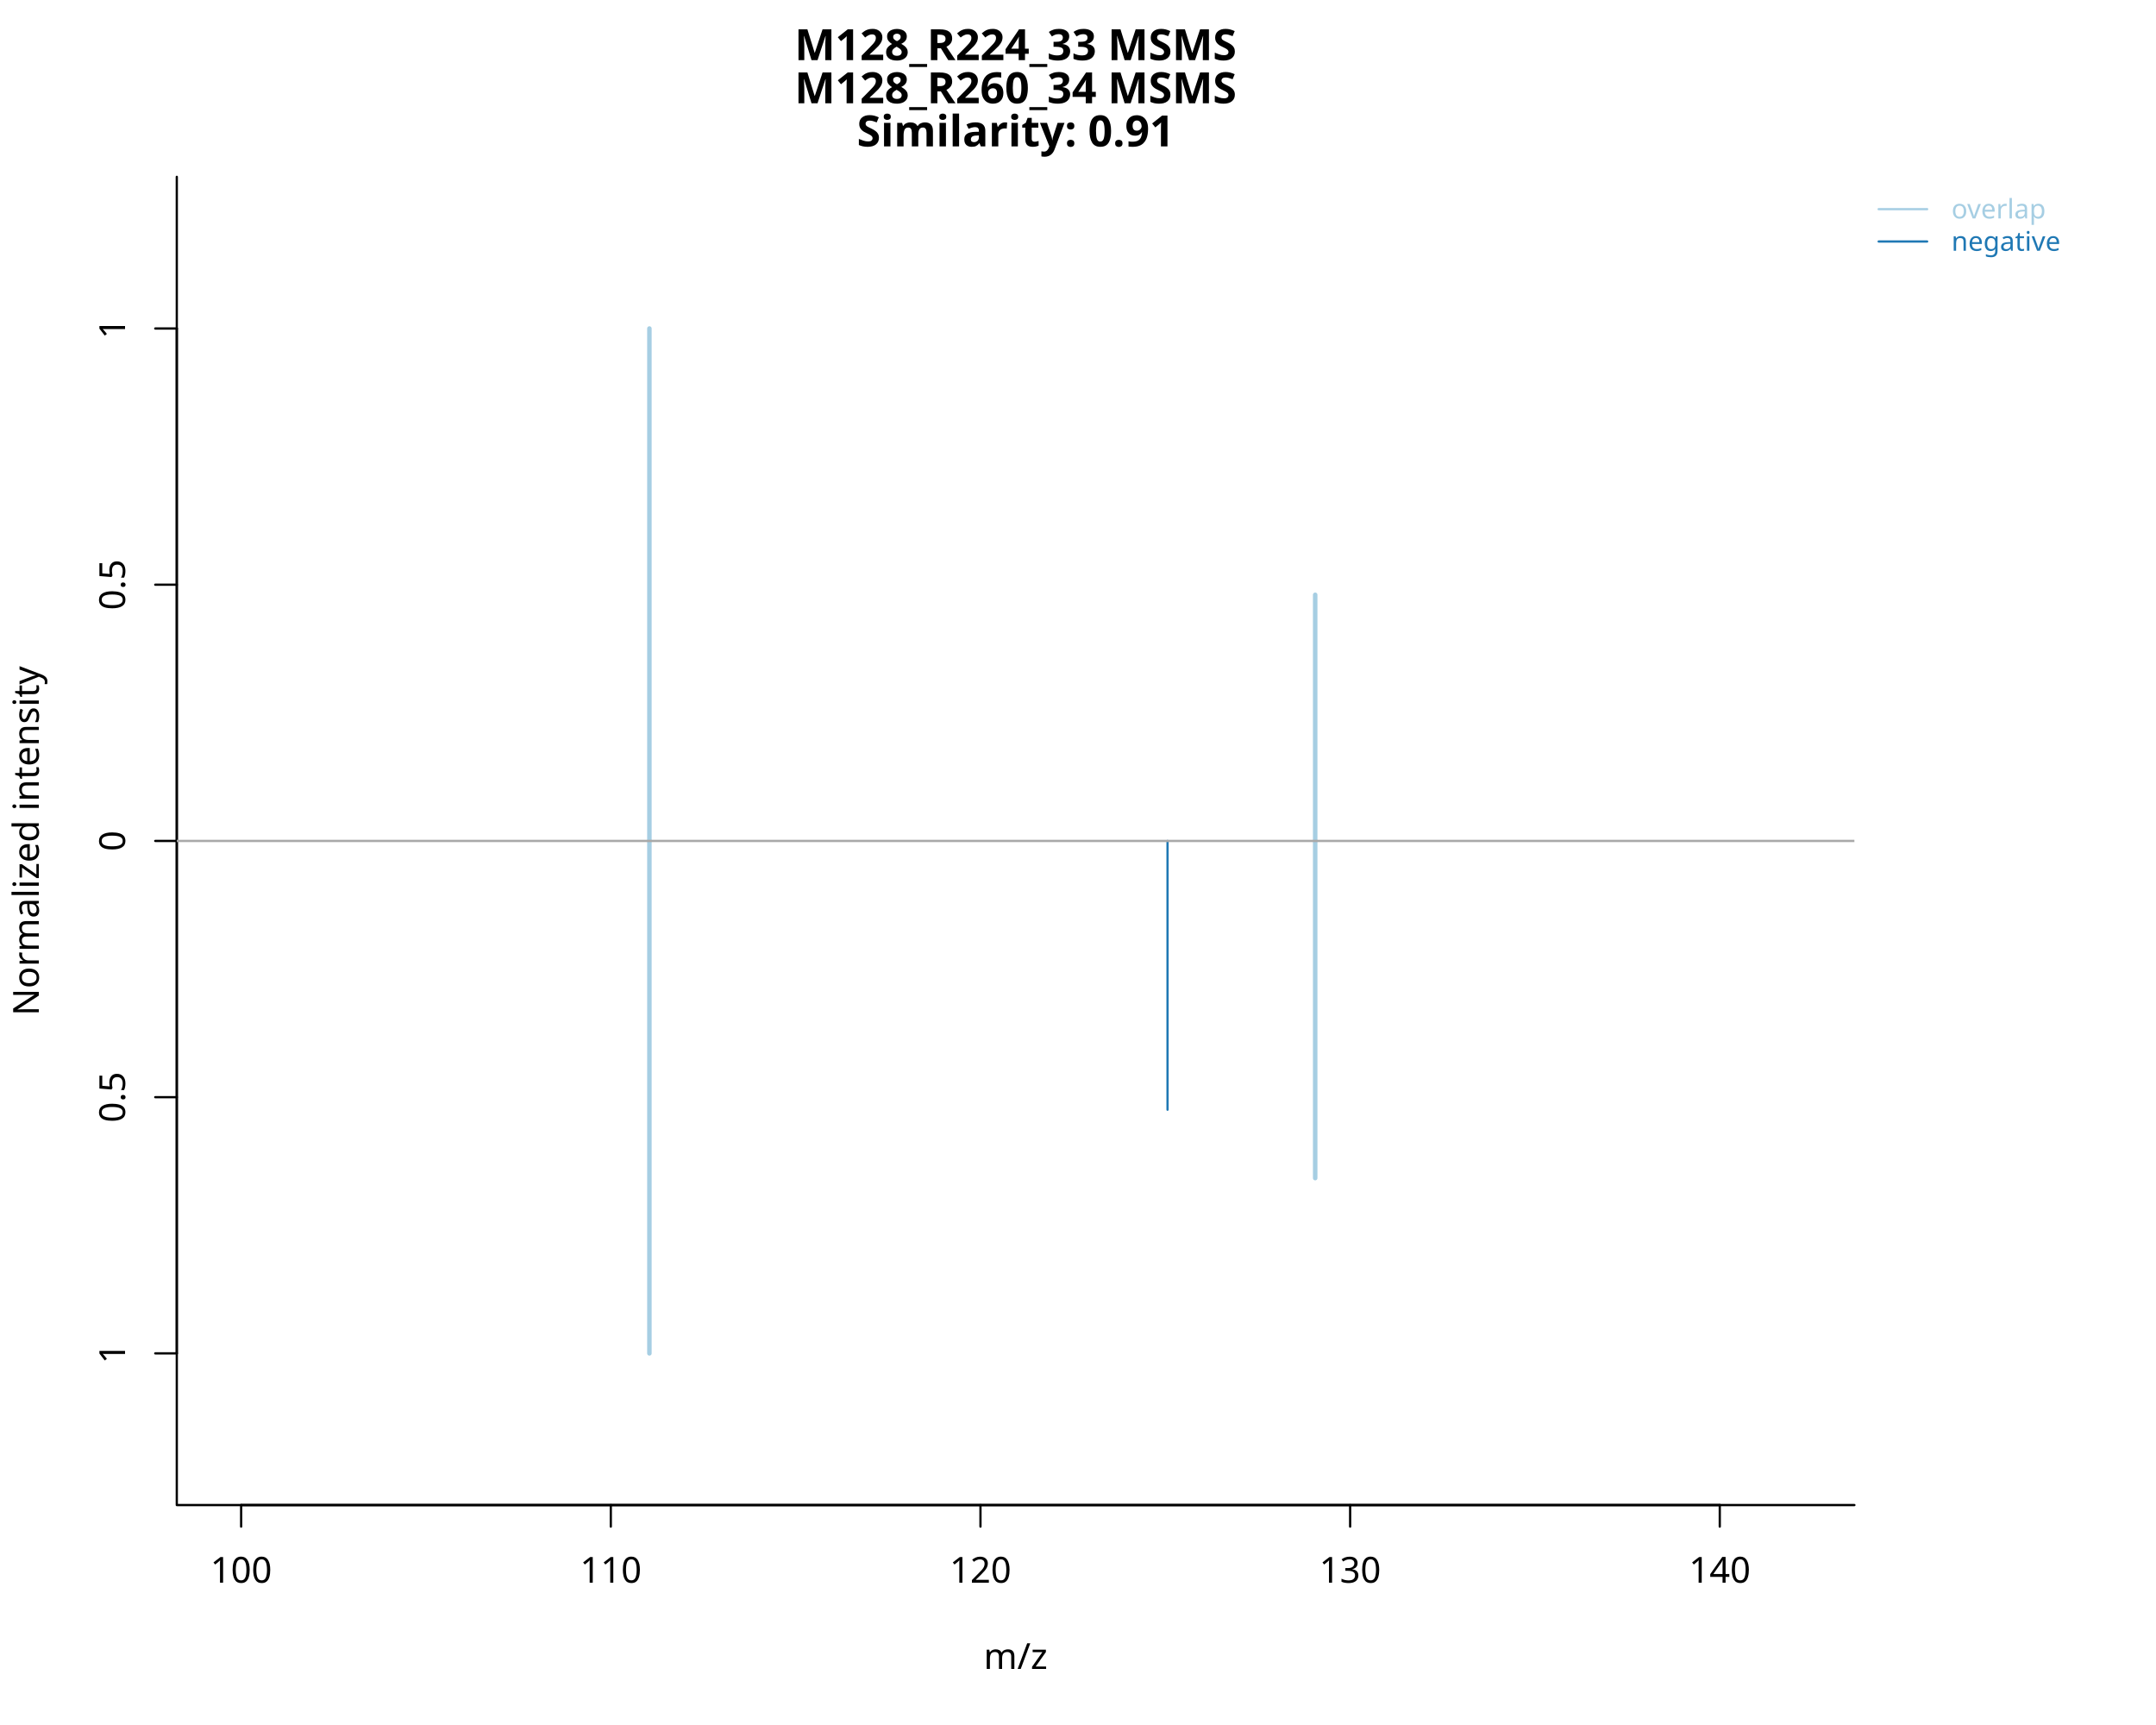
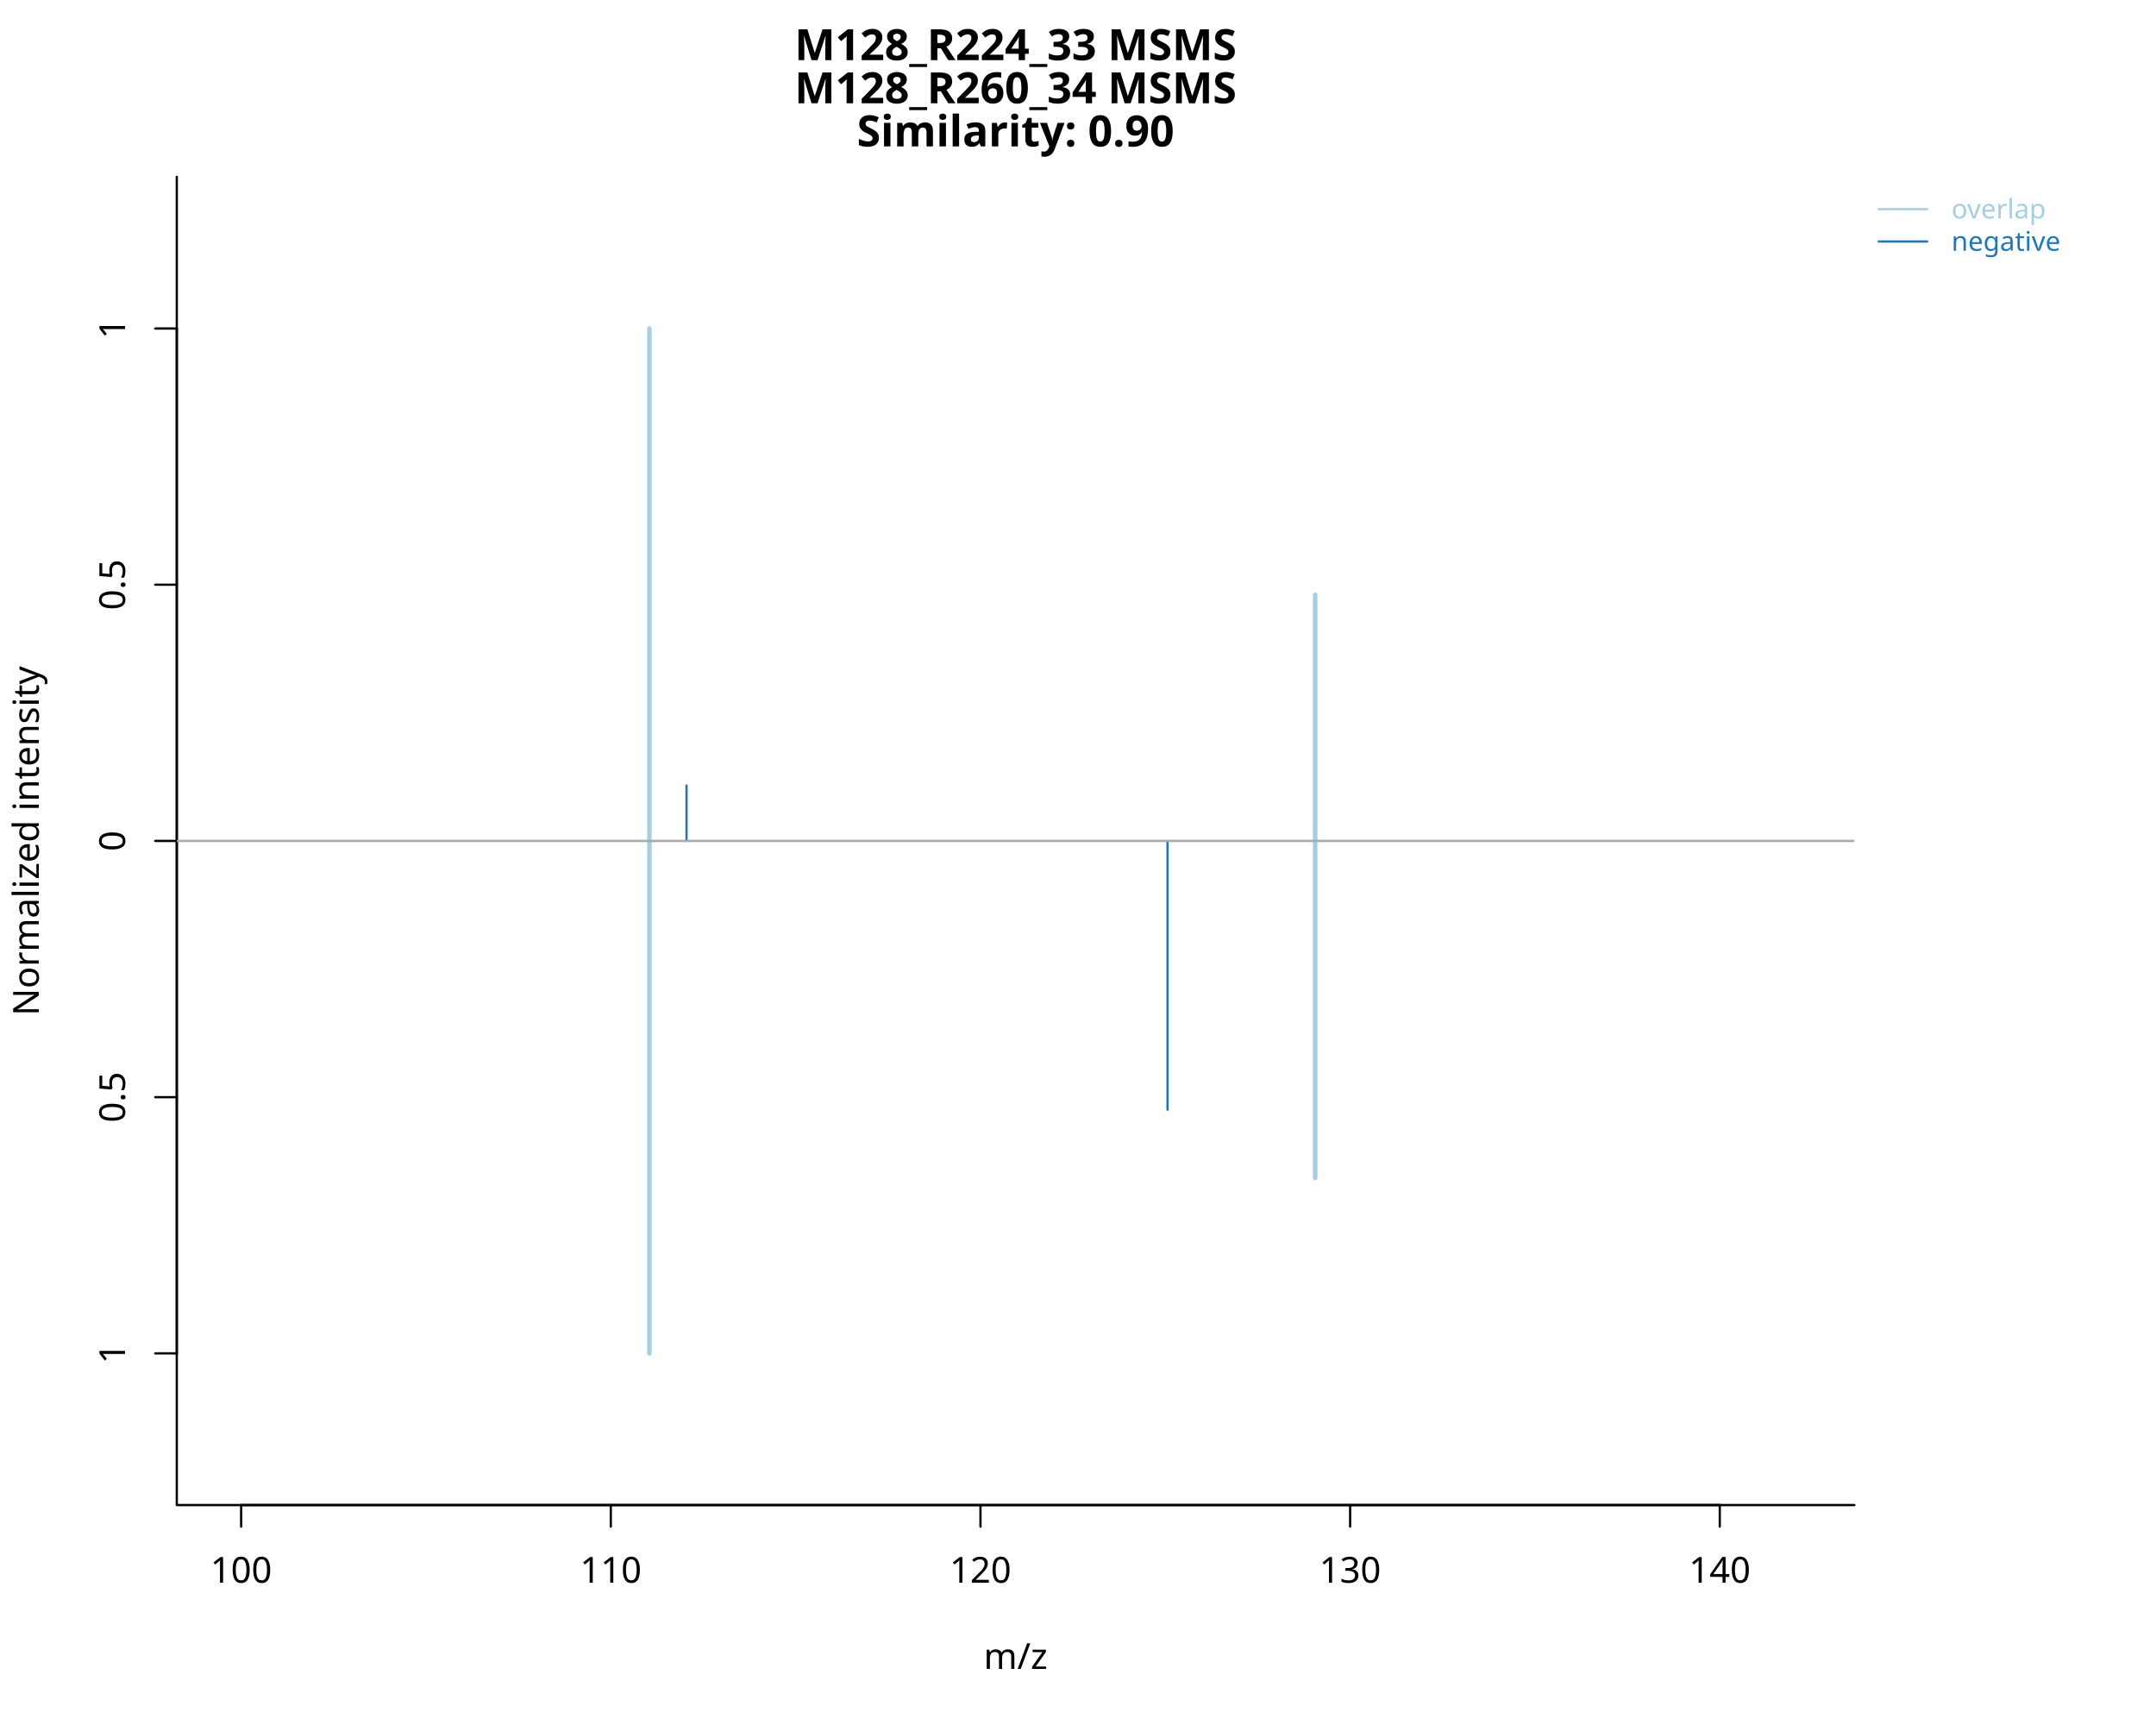
<svg xmlns="http://www.w3.org/2000/svg" class="svglite" data-engine-version="2.0" width="720.00pt" height="576.00pt" viewBox="0 0 720.00 576.00">
  <defs>
    <style type="text/css">
    .svglite line, .svglite polyline, .svglite polygon, .svglite path, .svglite rect, .svglite circle {
      fill: none;
      stroke: #000000;
      stroke-linecap: round;
      stroke-linejoin: round;
      stroke-miterlimit: 10.00;
    }
  </style>
  </defs>
  <rect width="100%" height="100%" style="stroke: none; fill: #FFFFFF;" />
  <defs>
    <clipPath id="cpMC4wMHw3MjAuMDB8MC4wMHw1NzYuMDA=">
      <rect x="0.00" y="0.00" width="720.00" height="576.00" />
    </clipPath>
  </defs>
  <g clip-path="url(#cpMC4wMHw3MjAuMDB8MC4wMHw1NzYuMDA=)">
    <line x1="80.53" y1="502.56" x2="574.32" y2="502.56" style="stroke-width: 0.75;" />
    <line x1="80.53" y1="502.56" x2="80.53" y2="509.76" style="stroke-width: 0.75;" />
    <line x1="203.98" y1="502.56" x2="203.98" y2="509.76" style="stroke-width: 0.75;" />
    <line x1="327.43" y1="502.56" x2="327.43" y2="509.76" style="stroke-width: 0.75;" />
    <line x1="450.88" y1="502.56" x2="450.88" y2="509.76" style="stroke-width: 0.75;" />
    <line x1="574.32" y1="502.56" x2="574.32" y2="509.76" style="stroke-width: 0.75;" />
    <text x="80.53" y="528.48" text-anchor="middle" style="font-size: 12.00px; font-family: sans;" textLength="20.02px" lengthAdjust="spacingAndGlyphs">100</text>
    <text x="203.98" y="528.48" text-anchor="middle" style="font-size: 12.00px; font-family: sans;" textLength="20.02px" lengthAdjust="spacingAndGlyphs">110</text>
    <text x="327.43" y="528.48" text-anchor="middle" style="font-size: 12.00px; font-family: sans;" textLength="20.02px" lengthAdjust="spacingAndGlyphs">120</text>
    <text x="450.88" y="528.48" text-anchor="middle" style="font-size: 12.00px; font-family: sans;" textLength="20.02px" lengthAdjust="spacingAndGlyphs">130</text>
    <text x="574.32" y="528.48" text-anchor="middle" style="font-size: 12.00px; font-family: sans;" textLength="20.02px" lengthAdjust="spacingAndGlyphs">140</text>
    <polyline points="59.04,59.04 59.04,502.56 619.28,502.56 " style="stroke-width: 0.75;" />
  </g>
  <defs>
    <clipPath id="cpMC4wMHw2NDkuNTJ8MC4wMHw1NzYuMDA=">
      <rect x="0.00" y="0.00" width="649.52" height="576.00" />
    </clipPath>
  </defs>
  <g clip-path="url(#cpMC4wMHw2NDkuNTJ8MC4wMHw1NzYuMDA=)">
    <text x="339.16" y="20.08" text-anchor="middle" style="font-size: 14.40px; font-weight: bold; font-family: sans;" textLength="149.71px" lengthAdjust="spacingAndGlyphs">M128_R224_33 MSMS</text>
    <text x="339.16" y="34.48" text-anchor="middle" style="font-size: 14.40px; font-weight: bold; font-family: sans;" textLength="149.71px" lengthAdjust="spacingAndGlyphs">M128_R260_34 MSMS</text>
-     <text x="339.16" y="48.88" text-anchor="middle" style="font-size: 14.40px; font-weight: bold; font-family: sans;" textLength="94.44px" lengthAdjust="spacingAndGlyphs">Similarity: 0.91</text>
+     <text x="339.16" y="48.88" text-anchor="middle" style="font-size: 14.40px; font-weight: bold; font-family: sans;" textLength="94.44px" lengthAdjust="spacingAndGlyphs">Similarity: 0.90</text>
    <text x="339.16" y="557.28" text-anchor="middle" style="font-size: 12.00px; font-family: sans;" textLength="19.34px" lengthAdjust="spacingAndGlyphs">m/z</text>
    <text transform="translate(12.96,280.80) rotate(-90)" text-anchor="middle" style="font-size: 12.00px; font-family: sans;" textLength="108.06px" lengthAdjust="spacingAndGlyphs">Normalized intensity</text>
  </g>
  <defs>
    <clipPath id="cpNTkuMDR8NjE5LjI4fDU5LjA0fDUwMi41Ng==">
      <rect x="59.04" y="59.04" width="560.24" height="443.52" />
    </clipPath>
  </defs>
  <g clip-path="url(#cpNTkuMDR8NjE5LjI4fDU5LjA0fDUwMi41Ng==)">
    <line x1="216.87" y1="280.80" x2="216.87" y2="451.91" style="stroke-width: 1.50; stroke: #A6CEE3;" />
    <line x1="439.21" y1="280.80" x2="439.21" y2="393.39" style="stroke-width: 1.50; stroke: #A6CEE3;" />
    <line x1="389.90" y1="280.80" x2="389.90" y2="370.55" style="stroke-width: 0.75; stroke: #1F78B4;" />
+     <line x1="229.27" y1="280.80" x2="229.27" y2="262.29" style="stroke-width: 0.75; stroke: #1F78B4;" />
    <line x1="439.21" y1="280.80" x2="439.21" y2="198.61" style="stroke-width: 1.50; stroke: #A6CEE3;" />
    <line x1="216.87" y1="280.80" x2="216.87" y2="109.69" style="stroke-width: 1.50; stroke: #A6CEE3;" />
  </g>
  <g clip-path="url(#cpMC4wMHw3MjAuMDB8MC4wMHw1NzYuMDA=)">
    <line x1="59.04" y1="451.91" x2="59.04" y2="109.69" style="stroke-width: 0.75;" />
    <line x1="59.04" y1="451.91" x2="51.84" y2="451.91" style="stroke-width: 0.75;" />
    <line x1="59.04" y1="366.36" x2="51.84" y2="366.36" style="stroke-width: 0.75;" />
    <line x1="59.04" y1="280.80" x2="51.84" y2="280.80" style="stroke-width: 0.75;" />
    <line x1="59.04" y1="195.24" x2="51.84" y2="195.24" style="stroke-width: 0.75;" />
    <line x1="59.04" y1="109.69" x2="51.84" y2="109.69" style="stroke-width: 0.75;" />
    <text transform="translate(41.76,451.91) rotate(-90)" text-anchor="middle" style="font-size: 12.00px; font-family: sans;" textLength="6.67px" lengthAdjust="spacingAndGlyphs">1</text>
    <text transform="translate(41.76,366.36) rotate(-90)" text-anchor="middle" style="font-size: 12.00px; font-family: sans;" textLength="16.68px" lengthAdjust="spacingAndGlyphs">0.5</text>
    <text transform="translate(41.76,280.80) rotate(-90)" text-anchor="middle" style="font-size: 12.00px; font-family: sans;" textLength="6.67px" lengthAdjust="spacingAndGlyphs">0</text>
    <text transform="translate(41.76,195.24) rotate(-90)" text-anchor="middle" style="font-size: 12.00px; font-family: sans;" textLength="16.68px" lengthAdjust="spacingAndGlyphs">0.5</text>
    <text transform="translate(41.76,109.69) rotate(-90)" text-anchor="middle" style="font-size: 12.00px; font-family: sans;" textLength="6.67px" lengthAdjust="spacingAndGlyphs">1</text>
  </g>
  <g clip-path="url(#cpNTkuMDR8NjE5LjI4fDU5LjA0fDUwMi41Ng==)">
    <line x1="59.04" y1="280.80" x2="619.28" y2="280.80" style="stroke-width: 0.75; stroke: #A9A9A9;" />
  </g>
  <g clip-path="url(#cpMC4wMHw3MjAuMDB8MC4wMHw1NzYuMDA=)">
    <line x1="627.38" y1="69.84" x2="643.58" y2="69.84" style="stroke-width: 0.75; stroke: #A6CEE3;" />
    <line x1="627.38" y1="80.64" x2="643.58" y2="80.64" style="stroke-width: 0.75; stroke: #1F78B4;" />
    <text x="651.68" y="72.94" style="font-size: 9.00px; fill: #A6CEE3; font-family: sans;" textLength="29.52px" lengthAdjust="spacingAndGlyphs">overlap</text>
    <text x="651.68" y="83.74" style="font-size: 9.00px; fill: #1F78B4; font-family: sans;" textLength="34.03px" lengthAdjust="spacingAndGlyphs">negative</text>
  </g>
</svg>
